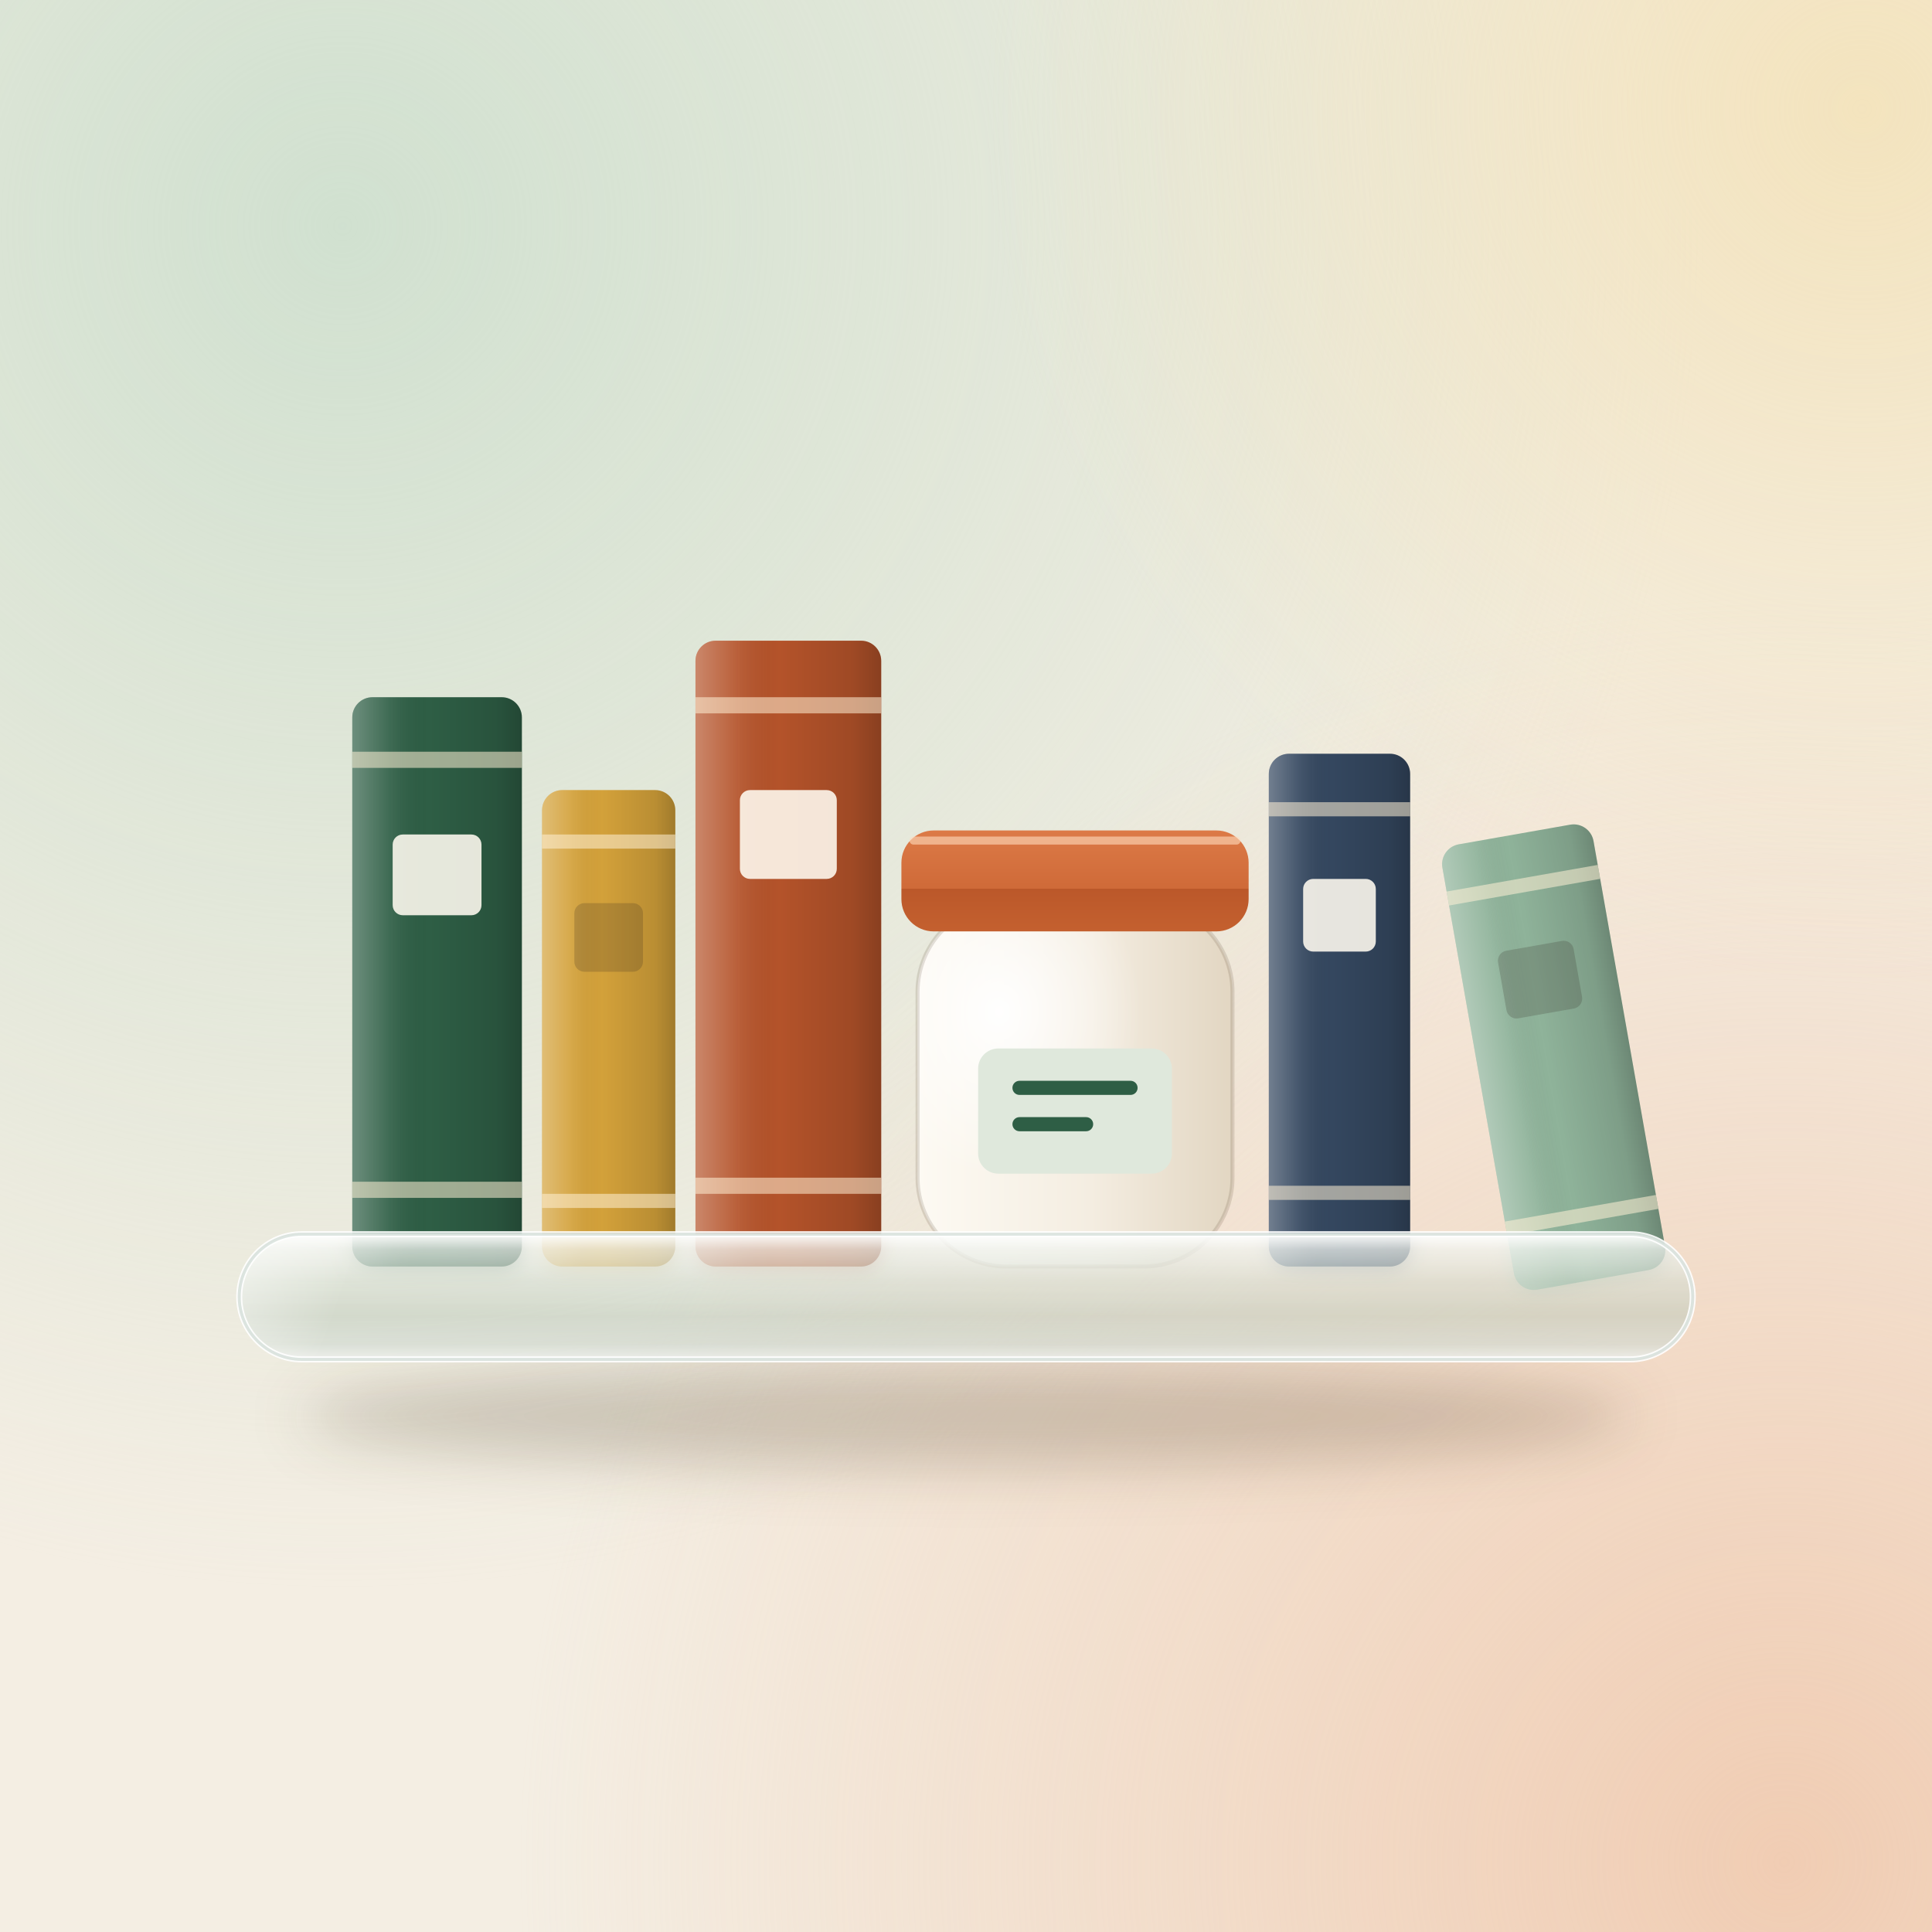
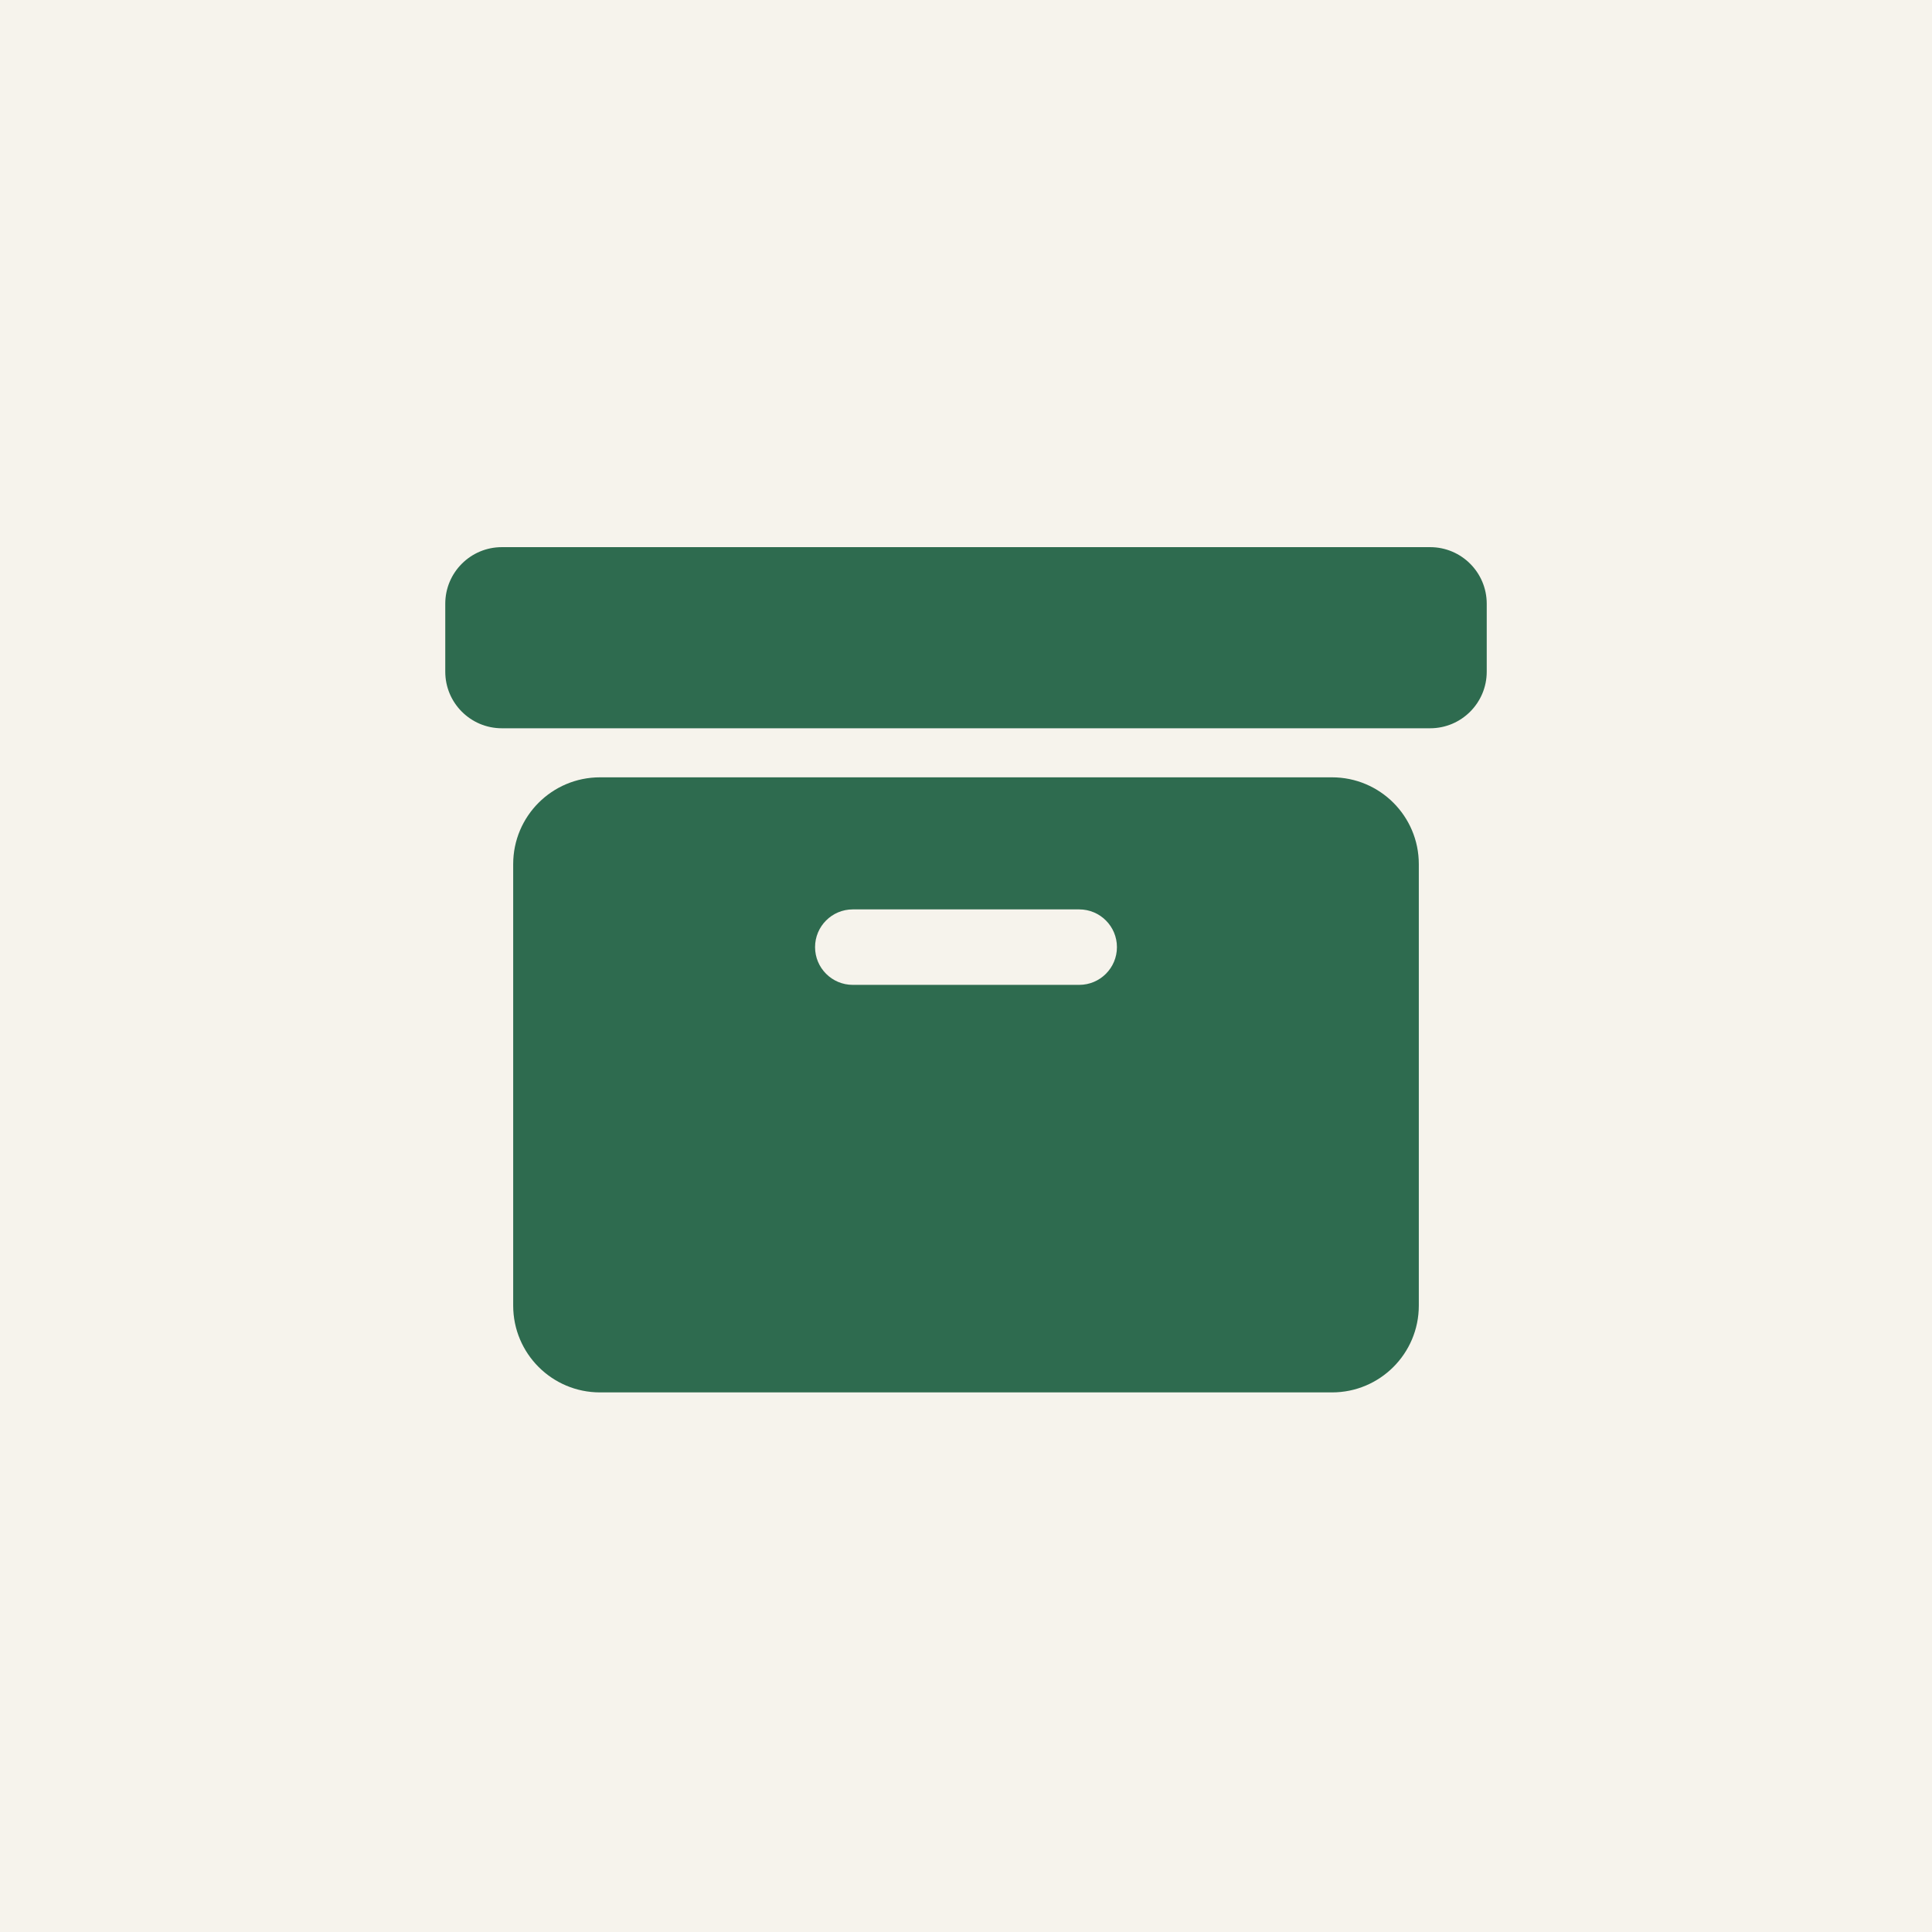
<svg xmlns="http://www.w3.org/2000/svg" viewBox="0 0 1024 1024">
-   <defs>
-     <radialGradient id="bgSage" cx="18%" cy="12%" r="70%">
-       <stop offset="0" stop-color="#cfe0cf" stop-opacity=".95" />
-       <stop offset="1" stop-color="#cfe0cf" stop-opacity="0" />
-     </radialGradient>
-     <radialGradient id="bgTerra" cx="92%" cy="96%" r="65%">
-       <stop offset="0" stop-color="#f0c9ae" stop-opacity=".9" />
-       <stop offset="1" stop-color="#f0c9ae" stop-opacity="0" />
-     </radialGradient>
-     <radialGradient id="bgMustard" cx="96%" cy="6%" r="45%">
-       <stop offset="0" stop-color="#f3dfae" stop-opacity=".7" />
-       <stop offset="1" stop-color="#f3dfae" stop-opacity="0" />
-     </radialGradient>
-     <linearGradient id="spine" x1="0" x2="1">
-       <stop offset="0" stop-color="#fff" stop-opacity=".30" />
-       <stop offset=".22" stop-color="#fff" stop-opacity=".08" />
-       <stop offset=".45" stop-color="#000" stop-opacity="0" />
-       <stop offset=".85" stop-color="#000" stop-opacity=".12" />
-       <stop offset="1" stop-color="#000" stop-opacity=".24" />
-     </linearGradient>
-     <linearGradient id="jar" x1="0" x2="1">
-       <stop offset="0" stop-color="#fdfaf3" />
-       <stop offset=".55" stop-color="#f4ede1" />
-       <stop offset="1" stop-color="#e2d6c2" />
-     </linearGradient>
-     <radialGradient id="jarHi" cx="26%" cy="30%" r="45%">
-       <stop offset="0" stop-color="#fff" stop-opacity=".95" />
-       <stop offset="1" stop-color="#fff" stop-opacity="0" />
-     </radialGradient>
-     <linearGradient id="lid" x1="0" y1="0" x2="0" y2="1">
-       <stop offset="0" stop-color="#dc7a47" />
-       <stop offset=".58" stop-color="#cf6a38" />
-       <stop offset=".58" stop-color="#bb582a" />
-       <stop offset="1" stop-color="#c4602f" />
-     </linearGradient>
-     <linearGradient id="glass" x1="0" y1="0" x2="0" y2="1">
-       <stop offset="0" stop-color="#fff" stop-opacity=".95" />
-       <stop offset=".12" stop-color="#fff" stop-opacity=".55" />
-       <stop offset=".38" stop-color="#fff" stop-opacity=".22" />
-       <stop offset=".64" stop-color="#fff" stop-opacity=".10" />
-       <stop offset=".88" stop-color="#fff" stop-opacity=".34" />
-       <stop offset="1" stop-color="#fff" stop-opacity=".70" />
-     </linearGradient>
-     <linearGradient id="glassTint" x1="0" y1="0" x2="0" y2="1">
-       <stop offset="0" stop-color="#8fb39a" stop-opacity=".18" />
-       <stop offset="1" stop-color="#2e5e45" stop-opacity=".22" />
-     </linearGradient>
-     <linearGradient id="sheen" x1="0" x2="1">
-       <stop offset="0" stop-color="#fff" stop-opacity="0" />
-       <stop offset=".5" stop-color="#fff" stop-opacity=".75" />
-       <stop offset="1" stop-color="#fff" stop-opacity="0" />
-     </linearGradient>
-     <filter id="soft" x="-20%" y="-50%" width="140%" height="300%">
-       <feGaussianBlur stdDeviation="14" />
-     </filter>
-     <filter id="blurFeet" x="-10%" y="-10%" width="120%" height="120%">
-       <feGaussianBlur stdDeviation="5" />
-     </filter>
-     <clipPath id="shelfClip">
-       <rect x="152" y="648" width="720" height="62" rx="31" />
-     </clipPath>
-   </defs>
-   <rect width="1024" height="1024" fill="#f4eee3" />
-   <rect width="1024" height="1024" fill="url(#bgSage)" />
-   <rect width="1024" height="1024" fill="url(#bgTerra)" />
-   <rect width="1024" height="1024" fill="url(#bgMustard)" />
-   <g transform="translate(512 560) scale(1.07) translate(-512 -560)">
-     <ellipse cx="512" cy="738" rx="330" ry="26" fill="#4a341e" opacity=".22" filter="url(#soft)" />
-     <g id="items">
-       <g>
-         <rect x="208" y="382" width="84" height="282" rx="10" fill="#2e5e45" />
-         <rect x="208" y="382" width="84" height="282" rx="10" fill="url(#spine)" />
-         <rect x="208" y="409" width="84" height="8" fill="#fff1d6" opacity=".55" />
-         <rect x="208" y="622" width="84" height="8" fill="#fff1d6" opacity=".55" />
-         <rect x="228" y="450" width="44" height="40" rx="5" fill="#fffaf0" opacity=".88" />
-       </g>
-       <g>
-         <rect x="302" y="428" width="66" height="236" rx="10" fill="#d3a13a" />
-         <rect x="302" y="428" width="66" height="236" rx="10" fill="url(#spine)" />
-         <rect x="302" y="450" width="66" height="7" fill="#fff1d6" opacity=".55" />
-         <rect x="302" y="628" width="66" height="7" fill="#fff1d6" opacity=".55" />
-         <rect x="318" y="484" width="34" height="34" rx="5" fill="#2b221c" opacity=".2" />
-       </g>
-       <g>
-         <rect x="378" y="354" width="92" height="310" rx="10" fill="#b4532a" />
-         <rect x="378" y="354" width="92" height="310" rx="10" fill="url(#spine)" />
-         <rect x="378" y="382" width="92" height="8" fill="#fff1d6" opacity=".55" />
-         <rect x="378" y="620" width="92" height="8" fill="#fff1d6" opacity=".55" />
-         <rect x="400" y="428" width="48" height="44" rx="5" fill="#fffaf0" opacity=".88" />
-       </g>
-       <g>
-         <rect x="488" y="484" width="156" height="180" rx="44" fill="url(#jar)" />
-         <rect x="488" y="484" width="156" height="180" rx="44" fill="url(#jarHi)" />
-         <rect x="488" y="484" width="156" height="180" rx="44" fill="none" stroke="#3c2814" stroke-opacity=".14" stroke-width="2" />
-         <rect x="480" y="448" width="172" height="50" rx="16" fill="url(#lid)" />
-         <rect x="484" y="451" width="164" height="4" rx="2" fill="#ffdcbe" opacity=".6" />
-         <rect x="518" y="556" width="96" height="62" rx="10" fill="#dfe8dc" />
-         <rect x="535" y="572" width="62" height="7" rx="3.5" fill="#2e5e45" />
-         <rect x="535" y="590" width="40" height="7" rx="3.5" fill="#2e5e45" />
-       </g>
-       <g>
-         <rect x="662" y="410" width="70" height="254" rx="10" fill="#34475f" />
-         <rect x="662" y="410" width="70" height="254" rx="10" fill="url(#spine)" />
-         <rect x="662" y="434" width="70" height="7" fill="#fff1d6" opacity=".55" />
-         <rect x="662" y="624" width="70" height="7" fill="#fff1d6" opacity=".55" />
-         <rect x="679" y="472" width="36" height="36" rx="5" fill="#fffaf0" opacity=".88" />
-       </g>
-       <g transform="rotate(-10 860 664)">
-         <rect x="784" y="440" width="76" height="224" rx="10" fill="#8fb39a" />
-         <rect x="784" y="440" width="76" height="224" rx="10" fill="url(#spine)" />
-         <rect x="784" y="462" width="76" height="7" fill="#fff1d6" opacity=".55" />
-         <rect x="784" y="628" width="76" height="7" fill="#fff1d6" opacity=".55" />
-         <rect x="803" y="496" width="38" height="34" rx="5" fill="#2b221c" opacity=".2" />
-       </g>
-     </g>
-     <g clip-path="url(#shelfClip)">
-       <use href="#items" filter="url(#blurFeet)" opacity=".55" />
-       <rect x="152" y="648" width="720" height="62" fill="#f4eee3" opacity=".35" />
-       <rect x="152" y="648" width="720" height="62" fill="url(#glassTint)" />
-       <rect x="152" y="648" width="720" height="62" fill="url(#glass)" />
-       <rect x="300" y="648" width="150" height="62" fill="url(#sheen)" opacity=".8" transform="skewX(-20)" />
-     </g>
-     <rect x="152" y="648" width="720" height="62" rx="31" fill="none" stroke="#fff" stroke-opacity=".9" stroke-width="3" />
-     <rect x="152" y="648" width="720" height="62" rx="31" fill="none" stroke="#2e5e45" stroke-opacity=".16" stroke-width="1.5" />
-   </g>
+   <rect width="1024" height="1024" fill="#F6F3EC" />
+   <rect x="236" y="290" width="552" height="96" rx="30" fill="#2E6B4F" />
+   <rect x="272" y="412" width="480" height="326" rx="46" fill="#2E6B4F" />
+   <rect x="432" y="482" width="160" height="40" rx="20" fill="#F6F3EC" />
</svg>
